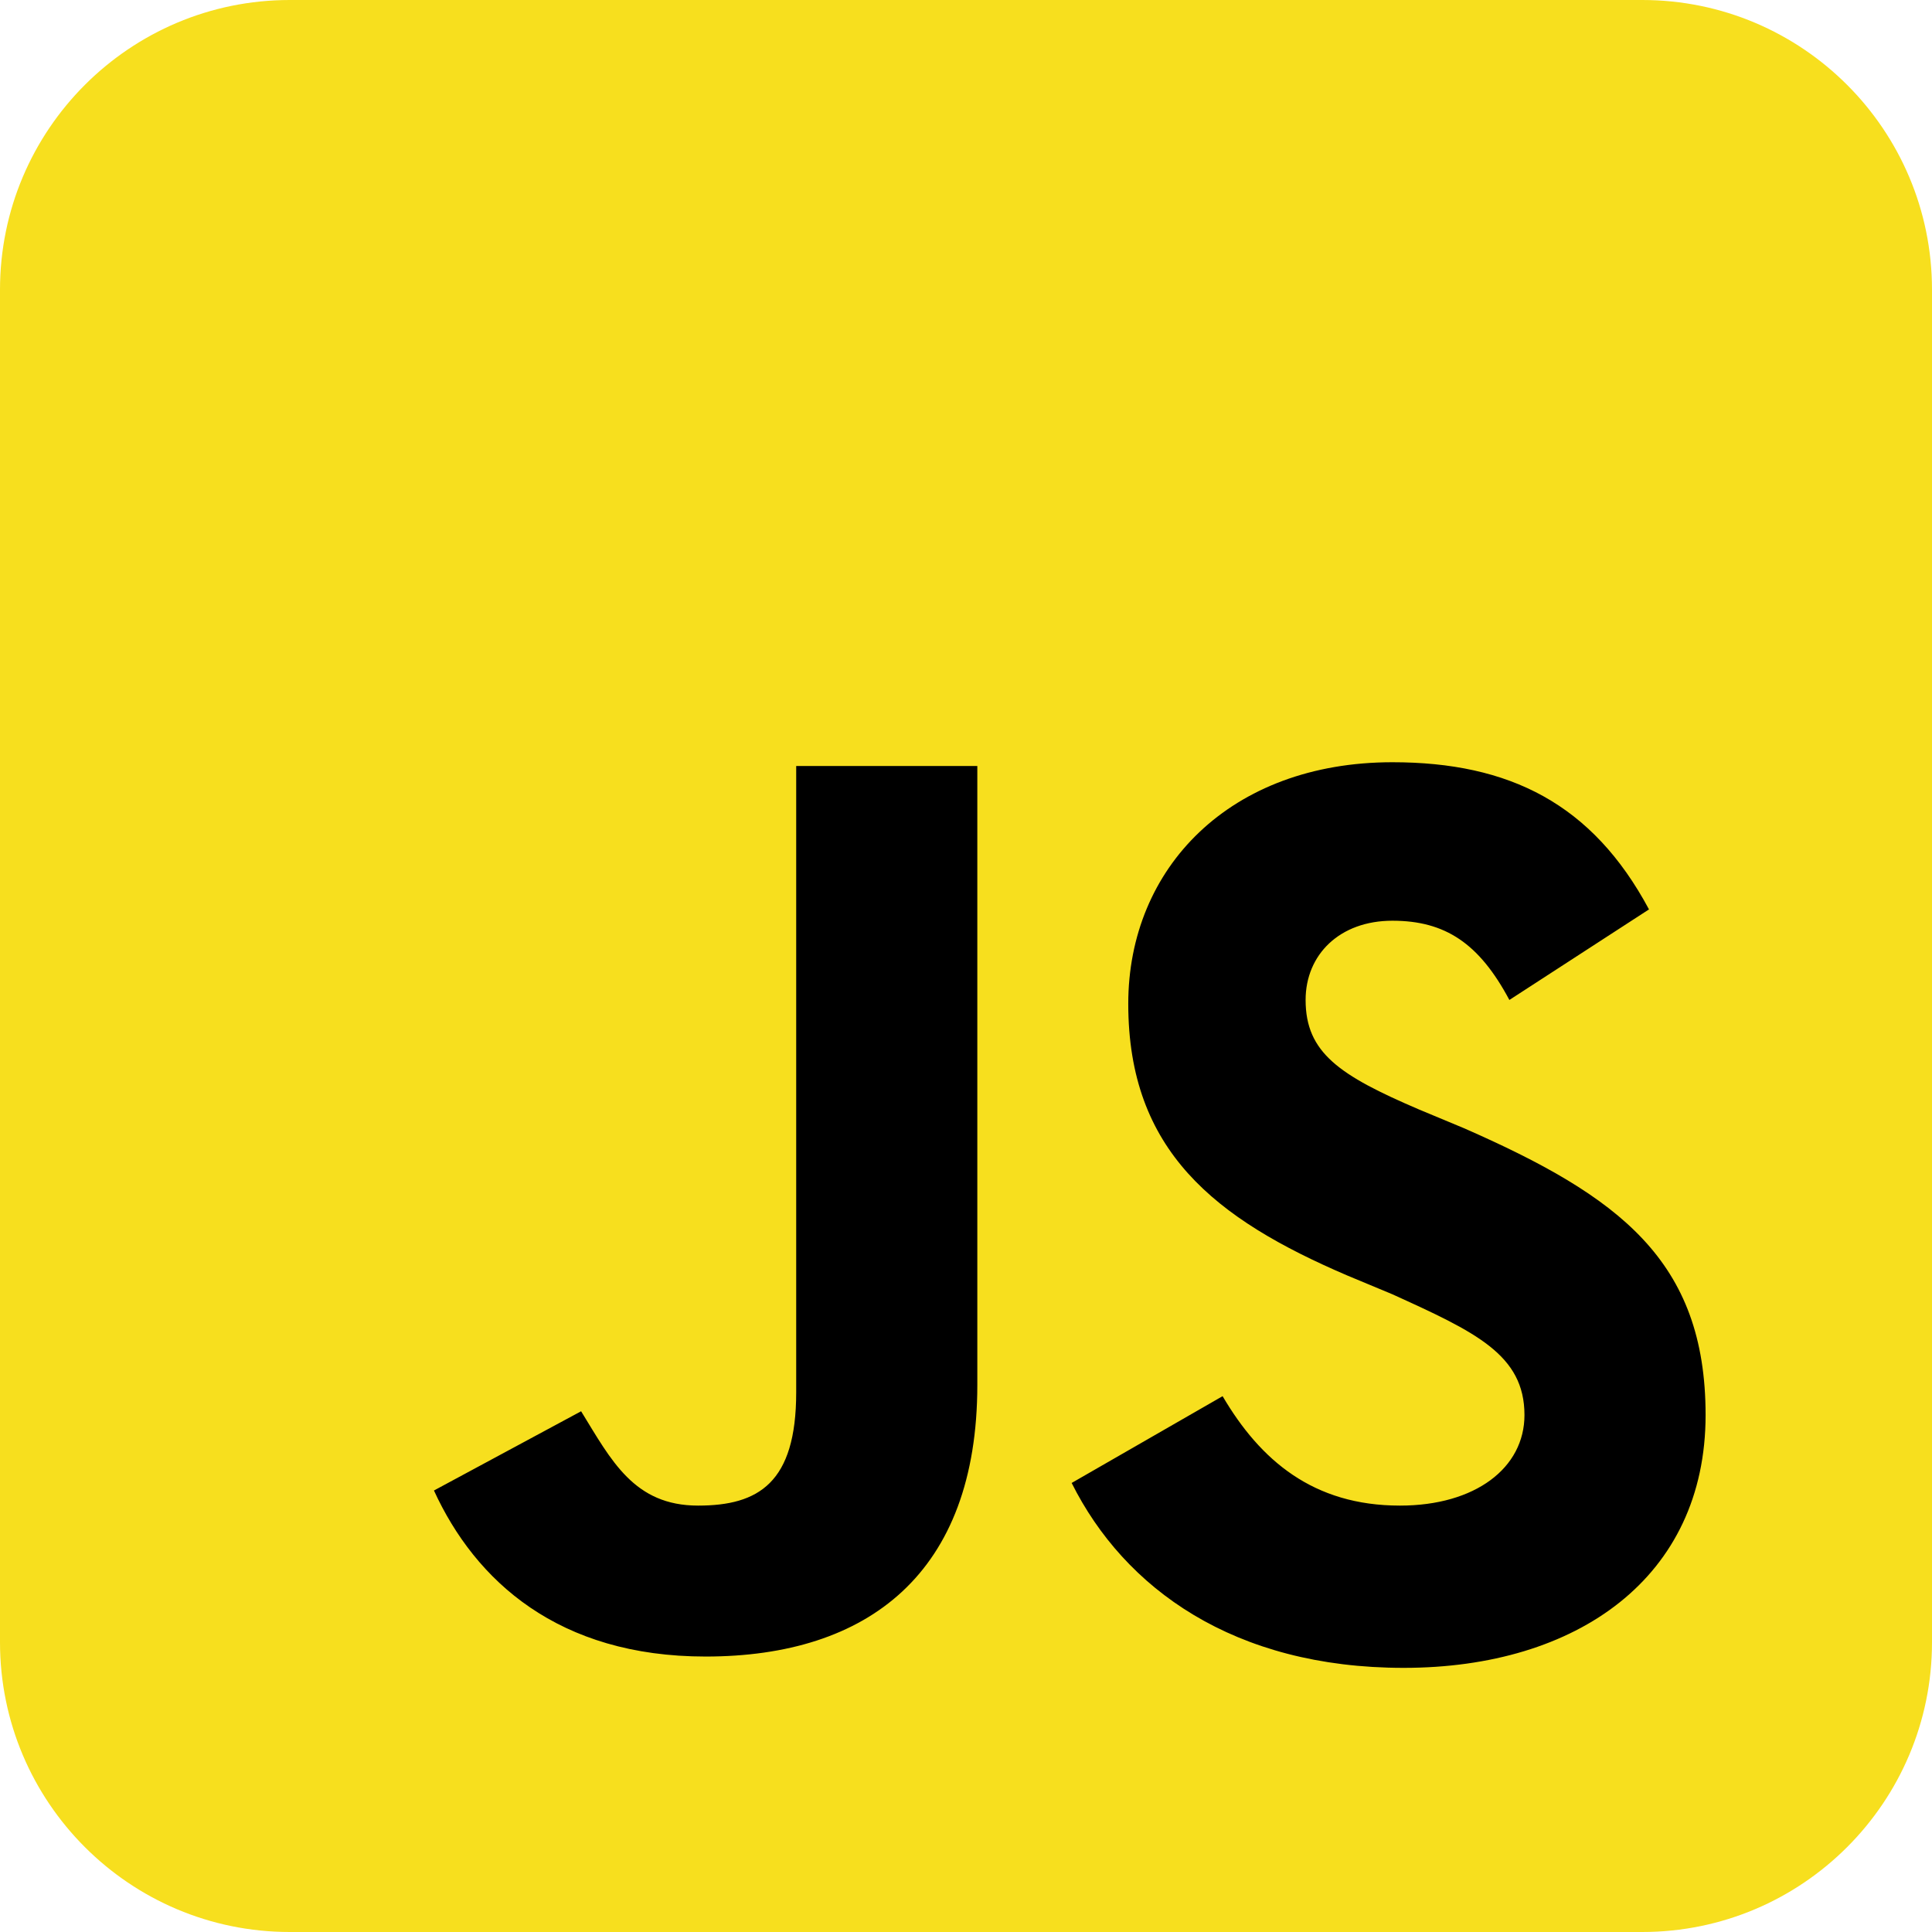
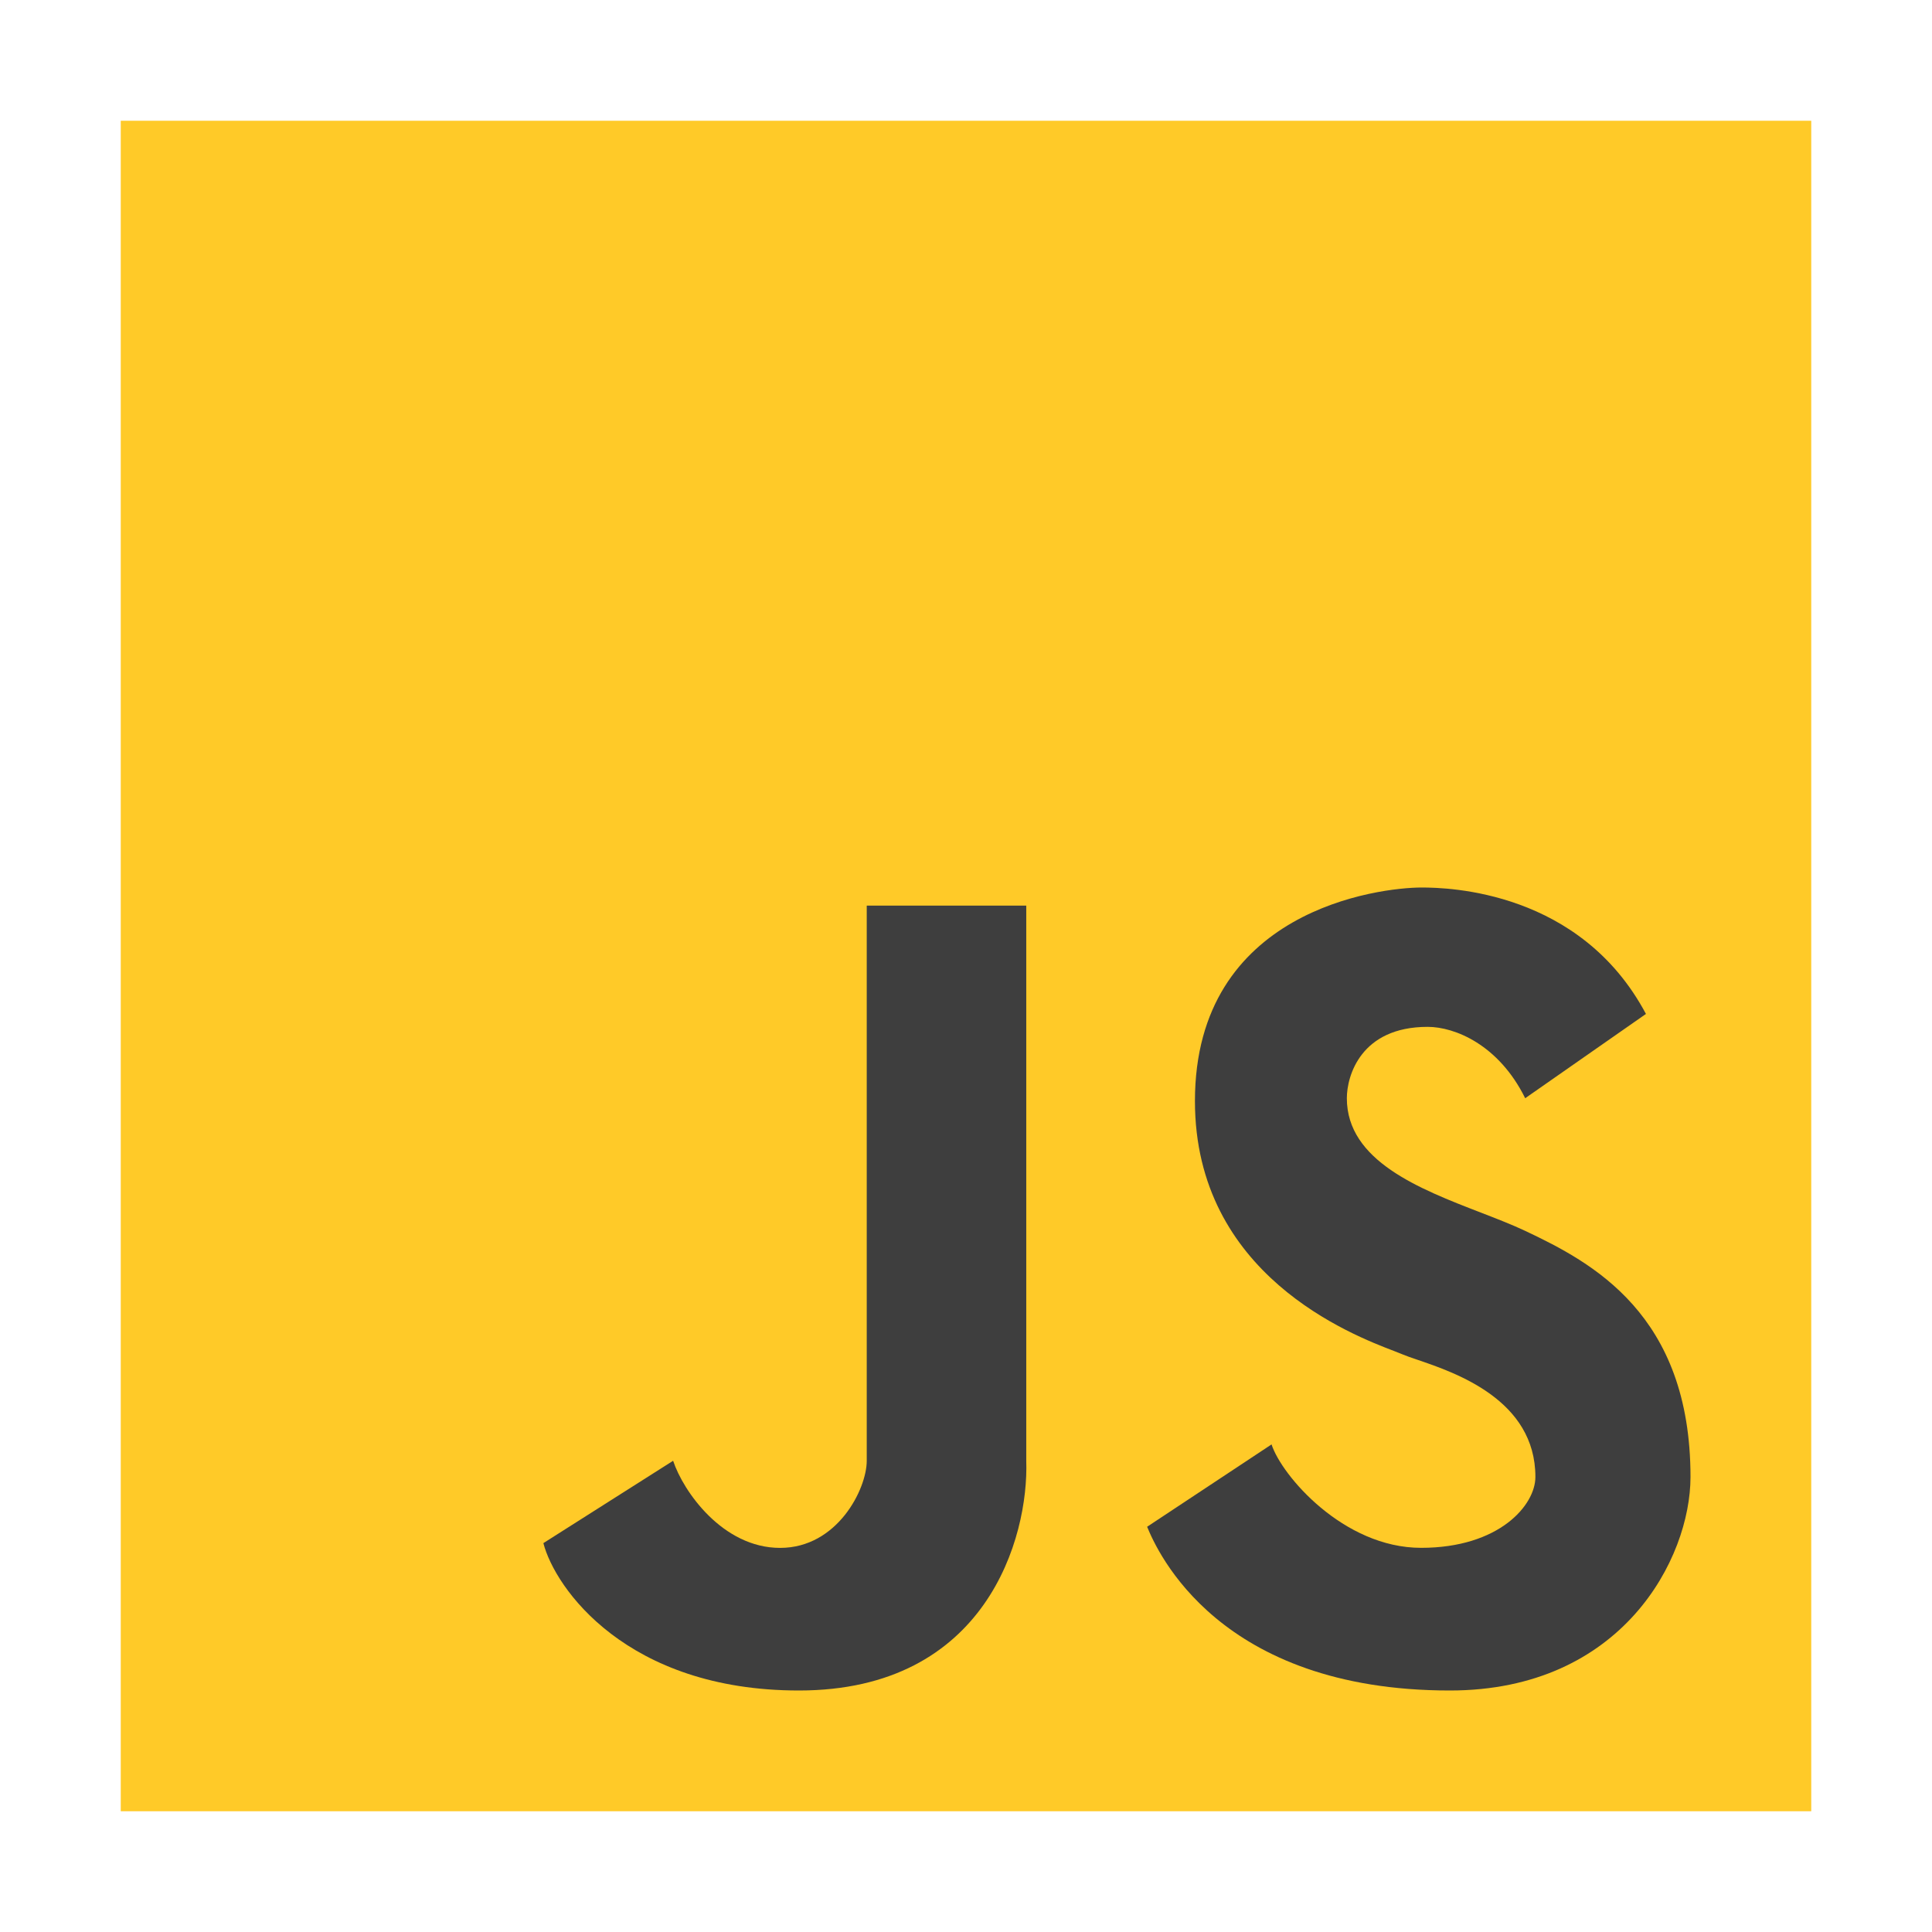
- <svg xmlns="http://www.w3.org/2000/svg" aria-label="JavaScript" role="img" viewBox="0 0 512 512">
-   <rect width="512" height="512" rx="15%" fill="#f7df1e" />
-   <path d="M324 370c10 17 24 29 47 29c20 0 33-10 33 -24c0-16 -13 -22 -35 -32l-12-5c-35-15 -58 -33 -58 -72c0-36 27 -64 70 -64c31 0 53 11 68 39l-37 24c-8-15 -17 -21 -31 -21c-14 0-23 9 -23 21c0 14 9 20 30 29l12 5c41 18 64 35 64 76c0 43-34 67 -80 67c-45 0-74 -21 -88 -49zm-170 4c8 13 14 25 31 25c16 0 26-6 26 -30V203h48v164c0 50-29 72 -72 72c-39 0-61 -20 -72 -44z" />
+ <svg xmlns="http://www.w3.org/2000/svg" width="800px" height="800px" viewBox="0 0 32 32" fill="none">
+   <rect x="2" y="2" width="28" height="28" fill="#FFCA28" />
+   <path d="M19 25.288L21.061 23.924C21.223 24.431 22.246 25.637 23.538 25.637C24.831 25.637 25.431 24.931 25.431 24.463C25.431 23.188 24.111 22.738 23.477 22.522C23.374 22.487 23.289 22.458 23.231 22.433C23.201 22.42 23.156 22.402 23.098 22.38C22.393 22.111 19.792 21.117 19.792 18.237C19.792 15.065 22.854 14.7 23.546 14.7C23.999 14.7 26.177 14.756 27.262 16.794L25.262 18.19C24.823 17.302 24.095 17.008 23.646 17.008C22.538 17.008 22.308 17.82 22.308 18.19C22.308 19.227 23.511 19.692 24.527 20.084C24.793 20.187 25.046 20.285 25.262 20.387C26.369 20.91 28 21.767 28 24.463C28 25.814 26.867 28 24.015 28C20.185 28 19.169 25.7 19 25.288Z" fill="#3E3E3E" />
+   <path d="M9 25.559L11.149 24.195C11.317 24.703 11.971 25.638 12.921 25.638C13.87 25.638 14.356 24.663 14.356 24.195V15H16.998V24.195C17.041 25.464 16.338 28 13.233 28C10.379 28 9.192 26.304 9 25.559Z" fill="#3E3E3E" />
</svg>
